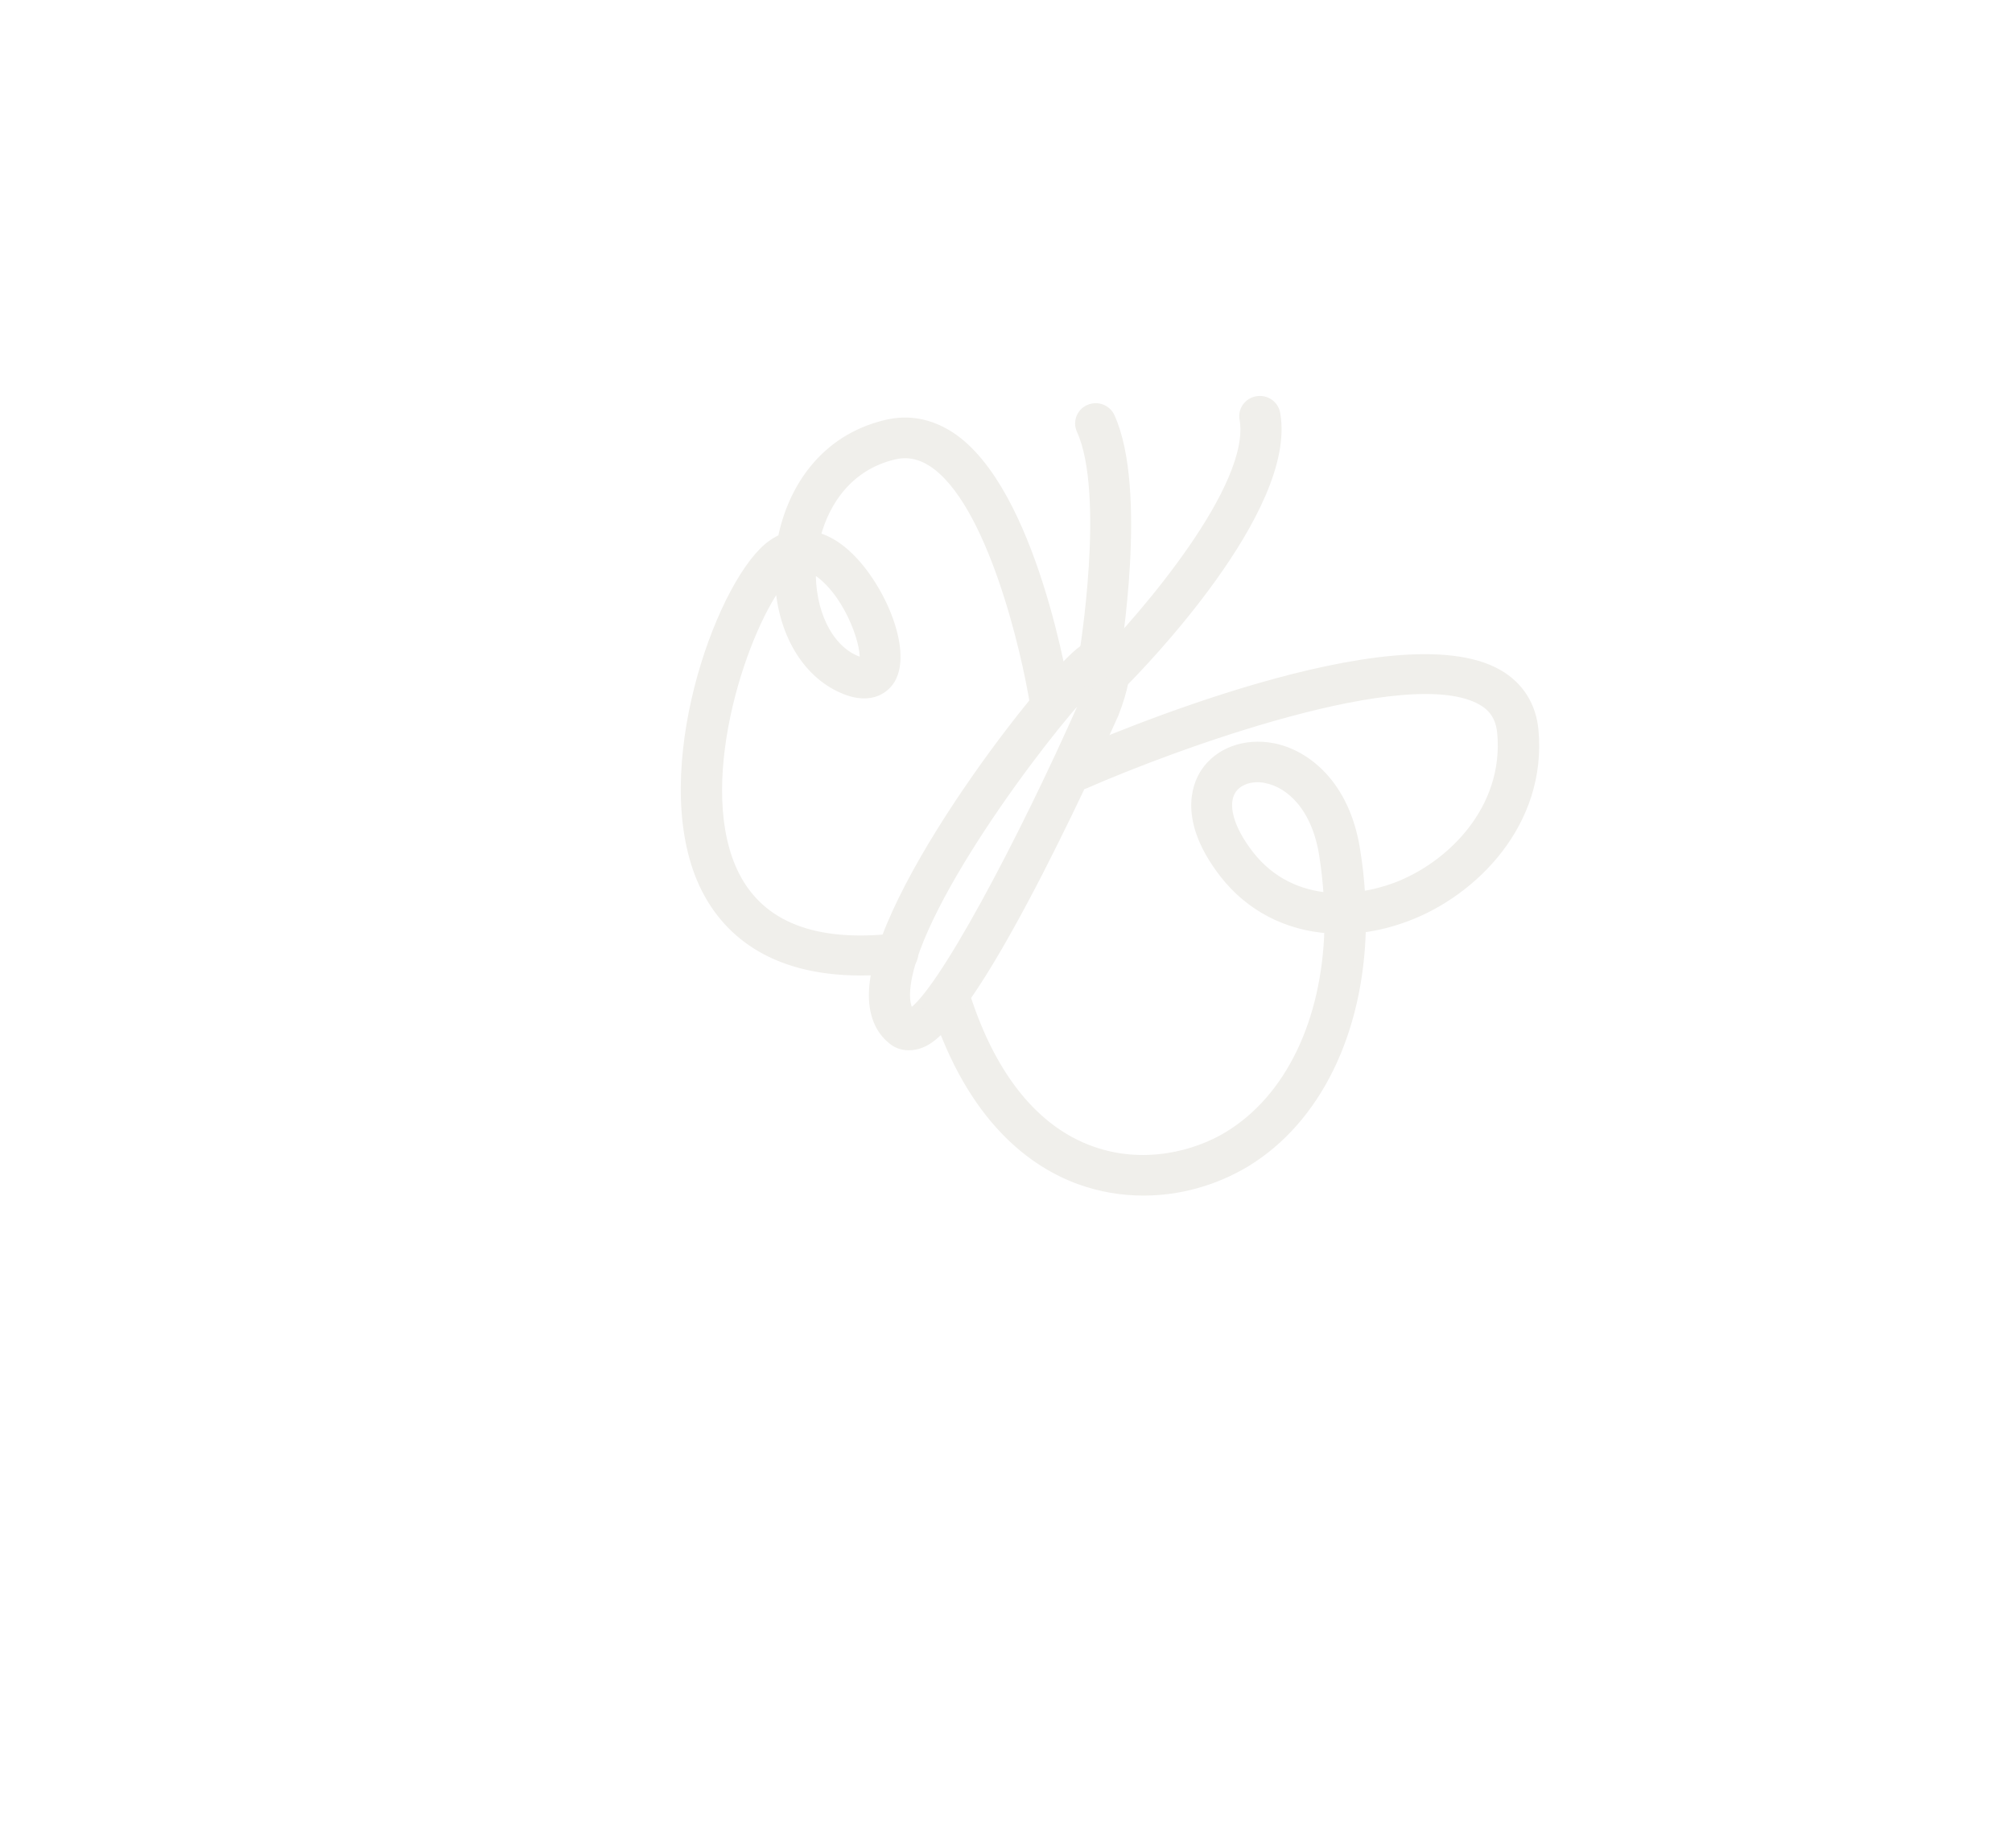
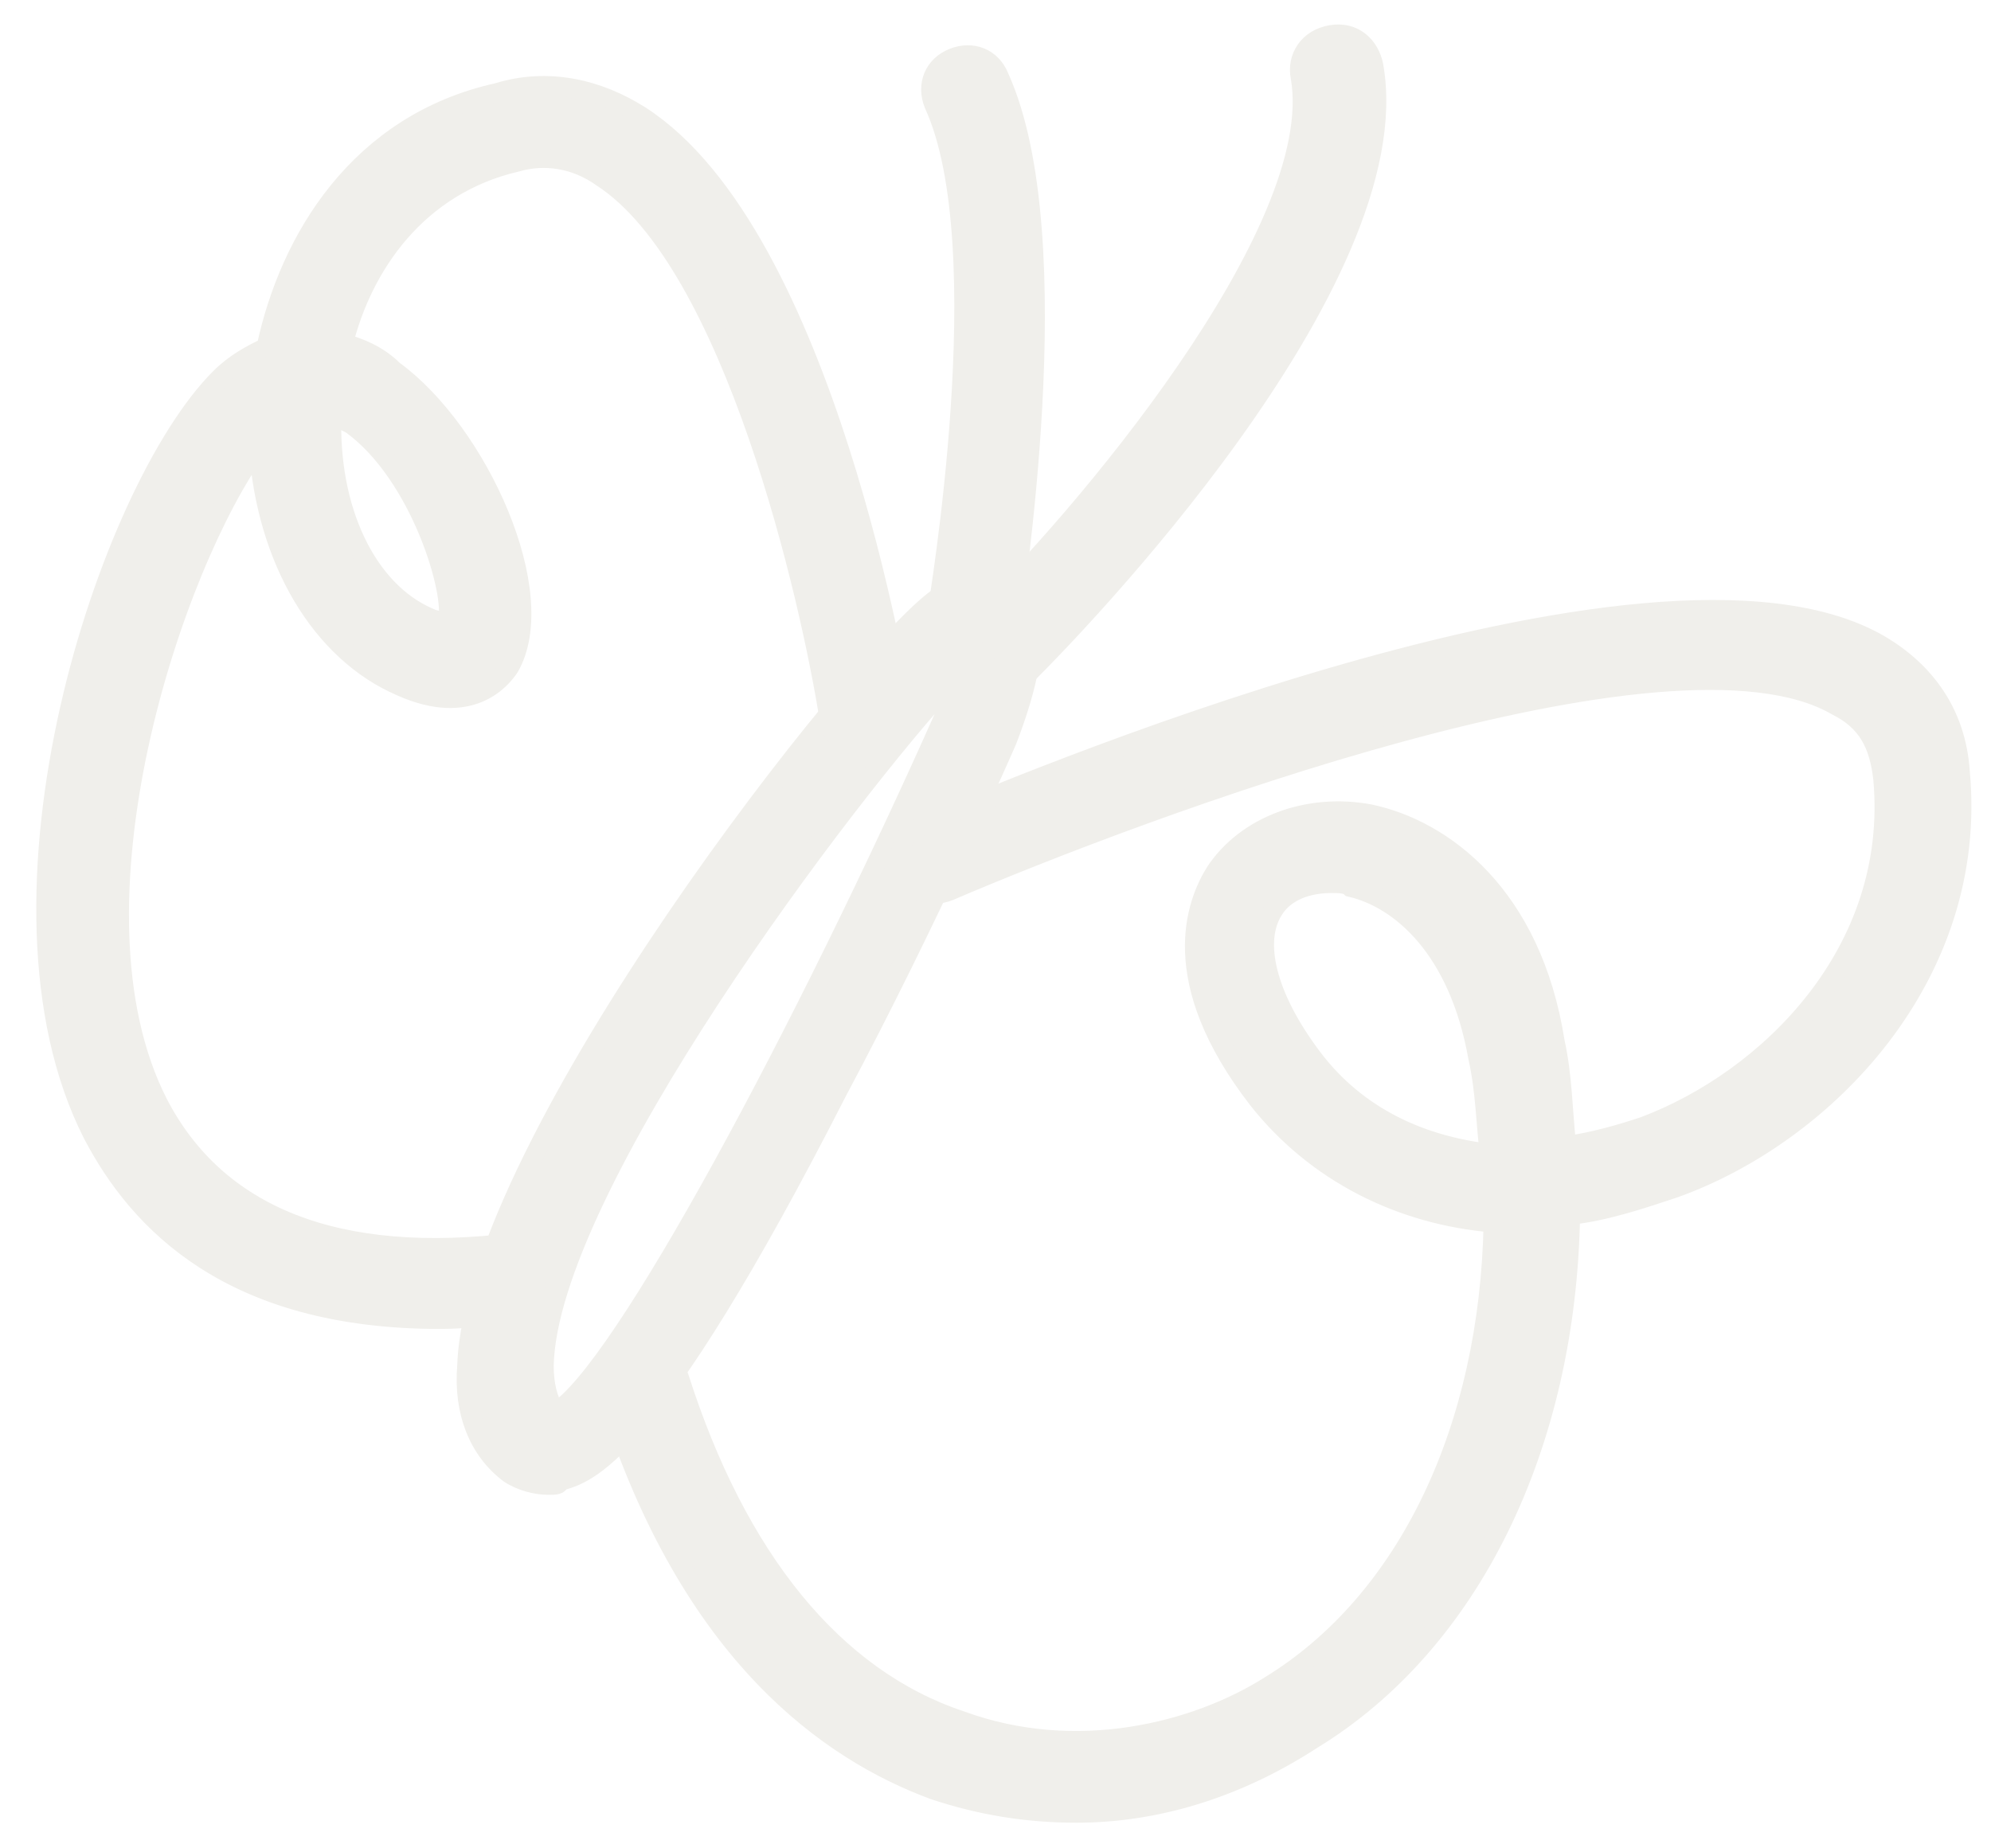
- <svg xmlns="http://www.w3.org/2000/svg" version="1.1" id="Capa_1" x="0px" y="0px" viewBox="0 0 117.02 107.45" style="enable-background:new 0 0 117.02 107.45;" xml:space="preserve">
- height: 20px;
-     
- <style type="text/css">
+ <svg xmlns="http://www.w3.org/2000/svg" version="1.1" id="Capa_1" x="0px" y="0px" viewBox="0 0 51.6 47.9" style="enable-background:new 0 0 51.6 47.9;" xml:space="preserve">
+   <style type="text/css">
	.st0{fill:#F0EFEB;stroke:#F0EFEB;stroke-width:0.5;}
</style>
-   <path class="st0" d="M52.85,60.83c-0.35,0-0.68-0.11-0.95-0.33c-0.79-0.63-1.16-1.59-1.11-2.85c0.23-5.79,10.2-18.52,12.19-19.87  c0.96-0.65,1.59-0.46,1.95-0.19c0.3,0.23,1.09,0.83-0.12,3.94c-0.01,0.01-0.01,0.02-0.02,0.04c-0.02,0.04-2.03,4.57-4.37,9.13  c-4.91,9.55-6.5,9.93-7.18,10.09C53.11,60.82,52.98,60.83,52.85,60.83z M63.33,39.96c-2.73,2.85-10.46,13.12-10.65,17.76  c-0.02,0.53,0.07,0.94,0.27,1.2c1.73-0.99,6.5-9.97,10.08-18.07C63.15,40.56,63.25,40.26,63.33,39.96z" />
-   <path class="st0" d="M50.05,56.48c-5.37,0-7.85-2.51-9-4.77c-3.09-6.08,0.4-16.65,3.33-19.62c0.34-0.35,0.72-0.61,1.11-0.78  c0.56-2.79,2.36-5.76,6.03-6.64c1.31-0.32,2.57-0.08,3.75,0.68c4.81,3.14,6.68,14.86,6.76,15.35c0.08,0.5-0.28,0.98-0.79,1.06  c-0.52,0.08-1-0.27-1.08-0.77c-0.5-3.16-2.52-11.86-5.94-14.09c-0.73-0.47-1.46-0.61-2.24-0.42c-2.59,0.62-3.98,2.66-4.51,4.72  c0.45,0.12,0.91,0.35,1.35,0.68c2.17,1.62,4.08,5.85,2.99,7.65c-0.2,0.33-1,1.34-2.83,0.53c-2.12-0.93-3.49-3.31-3.65-6.16  c-2.25,2.99-5.15,11.92-2.57,17.01c1.5,2.94,4.63,4.16,9.34,3.62c0.52-0.06,0.99,0.31,1.05,0.81c0.06,0.51-0.31,0.97-0.83,1.03  C51.51,56.44,50.76,56.48,50.05,56.48z M47.2,33.06c-0.07,2.46,0.93,4.59,2.55,5.3c0.24,0.1,0.38,0.13,0.46,0.14  c0.25-0.72-0.71-3.77-2.52-5.14C47.51,33.23,47.35,33.13,47.2,33.06z" />
-   <path class="st0" d="M66.51,69.28c-1.26,0-2.51-0.21-3.7-0.64c-2.66-0.96-6.28-3.49-8.42-10.1c-0.16-0.49,0.12-1.01,0.62-1.16  c0.5-0.15,1.03,0.12,1.19,0.6c1.51,4.67,4.02,7.76,7.27,8.92c3.04,1.1,6.11,0.28,7.97-0.86c3.59-2.19,5.69-6.67,5.84-12.01  c-2.43-0.17-4.59-1.27-6.1-3.21c-2.42-3.12-1.59-5.14-1.12-5.87c0.79-1.22,2.35-1.8,3.99-1.48c1.92,0.38,4.19,2.14,4.8,5.91  c0.15,0.92,0.25,1.82,0.3,2.71c0.71-0.1,1.38-0.28,2.01-0.51c3.25-1.22,6.57-4.55,6.17-8.95c-0.08-0.86-0.44-1.46-1.16-1.87  c-4.28-2.45-18.07,2.66-23.03,4.84c-0.48,0.21-1.04,0-1.25-0.46c-0.21-0.47,0-1.02,0.48-1.22c1.92-0.84,18.87-8.11,24.77-4.74  c1.23,0.71,1.96,1.85,2.09,3.3c0.49,5.35-3.49,9.37-7.38,10.84c-0.89,0.34-1.79,0.56-2.66,0.67c-0.14,6.01-2.58,11.11-6.73,13.63  C70.64,68.71,68.57,69.28,66.51,69.28z M73.14,45.24c-0.64,0-1.19,0.25-1.49,0.7c-0.54,0.83-0.16,2.24,1.03,3.77  c1.24,1.59,2.89,2.3,4.56,2.45c-0.05-0.81-0.14-1.64-0.27-2.47c-0.46-2.84-2.01-4.13-3.31-4.39C73.49,45.26,73.31,45.24,73.14,45.24  z" />
-   <path class="st0" d="M64.6,40.04c-0.24,0-0.47-0.09-0.66-0.26c-0.37-0.36-0.38-0.94-0.02-1.31c2.58-2.6,9.13-10.19,8.42-14.11  c-0.09-0.5,0.25-0.98,0.77-1.07c0.52-0.09,1.01,0.25,1.1,0.76c1,5.56-7.91,14.7-8.93,15.72C65.09,39.94,64.84,40.04,64.6,40.04z" />
-   <path class="st0" d="M63.94,39.23c-0.05,0-0.1,0-0.16-0.01c-0.52-0.08-0.87-0.56-0.78-1.07c0.02-0.09,1.56-9.43-0.14-13.15  c-0.21-0.47,0.01-1.02,0.48-1.22c0.48-0.21,1.04,0,1.25,0.47c1.92,4.22,0.34,13.79,0.27,14.2C64.8,38.91,64.4,39.23,63.94,39.23z" />
+   <path class="st0" d="M14.2,38.5c-0.3,0-0.7-0.1-1-0.3c-0.8-0.6-1.2-1.6-1.1-2.8c0.2-5.8,10.2-18.5,12.2-19.9c1-0.7,1.6-0.5,1.9-0.2  c0.3,0.2,1.1,0.8-0.1,3.9c0,0,0,0,0,0c0,0-2,4.6-4.4,9.1c-4.9,9.6-6.5,9.9-7.2,10.1C14.5,38.5,14.4,38.5,14.2,38.5z M24.7,17.6  C22,20.5,14.2,30.8,14.1,35.4c0,0.5,0.1,0.9,0.3,1.2c1.7-1,6.5-10,10.1-18.1C24.5,18.2,24.6,17.9,24.7,17.6z" />
+   <path class="st0" d="M11.4,34.2c-5.4,0-7.8-2.5-9-4.8c-3.1-6.1,0.4-16.7,3.3-19.6C6.1,9.4,6.5,9.2,6.9,9c0.6-2.8,2.4-5.8,6-6.6  C14.2,2,15.5,2.3,16.6,3c4.8,3.1,6.7,14.9,6.8,15.4c0.1,0.5-0.3,1-0.8,1.1c-0.5,0.1-1-0.3-1.1-0.8C21,15.5,19,6.8,15.6,4.6  c-0.7-0.5-1.5-0.6-2.2-0.4c-2.6,0.6-4,2.7-4.5,4.7C9.3,9,9.8,9.2,10.2,9.6c2.2,1.6,4.1,5.8,3,7.7c-0.2,0.3-1,1.3-2.8,0.5  c-2.1-0.9-3.5-3.3-3.7-6.2c-2.2,3-5.2,11.9-2.6,17c1.5,2.9,4.6,4.2,9.3,3.6c0.5-0.1,1,0.3,1,0.8c0.1,0.5-0.3,1-0.8,1  C12.9,34.1,12.1,34.2,11.4,34.2z M8.6,10.7c-0.1,2.5,0.9,4.6,2.5,5.3c0.2,0.1,0.4,0.1,0.5,0.1c0.2-0.7-0.7-3.8-2.5-5.1  C8.9,10.9,8.7,10.8,8.6,10.7z" />
+   <path class="st0" d="M27.9,47c-1.3,0-2.5-0.2-3.7-0.6c-2.7-1-6.3-3.5-8.4-10.1c-0.2-0.5,0.1-1,0.6-1.2c0.5-0.2,1,0.1,1.2,0.6  c1.5,4.7,4,7.8,7.3,8.9c3,1.1,6.1,0.3,8-0.9c3.6-2.2,5.7-6.7,5.8-12c-2.4-0.2-4.6-1.3-6.1-3.2c-2.4-3.1-1.6-5.1-1.1-5.9  c0.8-1.2,2.4-1.8,4-1.5c1.9,0.4,4.2,2.1,4.8,5.9c0.2,0.9,0.2,1.8,0.3,2.7c0.7-0.1,1.4-0.3,2-0.5c3.2-1.2,6.6-4.5,6.2-9  c-0.1-0.9-0.4-1.5-1.2-1.9c-4.3-2.5-18.1,2.7-23,4.8c-0.5,0.2-1,0-1.2-0.5c-0.2-0.5,0-1,0.5-1.2c1.9-0.8,18.9-8.1,24.8-4.7  c1.2,0.7,2,1.8,2.1,3.3c0.5,5.3-3.5,9.4-7.4,10.8c-0.9,0.3-1.8,0.6-2.7,0.7c-0.1,6-2.6,11.1-6.7,13.6C32,46.4,29.9,47,27.9,47z   M34.5,22.9c-0.6,0-1.2,0.2-1.5,0.7c-0.5,0.8-0.2,2.2,1,3.8c1.2,1.6,2.9,2.3,4.6,2.5c-0.1-0.8-0.1-1.6-0.3-2.5  c-0.5-2.8-2-4.1-3.3-4.4C34.9,22.9,34.7,22.9,34.5,22.9z" />
+   <path class="st0" d="M26,17.7c-0.2,0-0.5-0.1-0.7-0.3c-0.4-0.4-0.4-0.9,0-1.3C27.9,13.6,34.4,6,33.7,2c-0.1-0.5,0.2-1,0.8-1.1  s1,0.3,1.1,0.8c1,5.6-7.9,14.7-8.9,15.7C26.5,17.6,26.2,17.7,26,17.7z" />
+   <path class="st0" d="M25.3,16.9c0,0-0.1,0-0.2,0c-0.5-0.1-0.9-0.6-0.8-1.1c0-0.1,1.6-9.4-0.1-13.1c-0.2-0.5,0-1,0.5-1.2  c0.5-0.2,1,0,1.2,0.5c1.9,4.2,0.3,13.8,0.3,14.2C26.2,16.6,25.8,16.9,25.3,16.9z" />
</svg>
